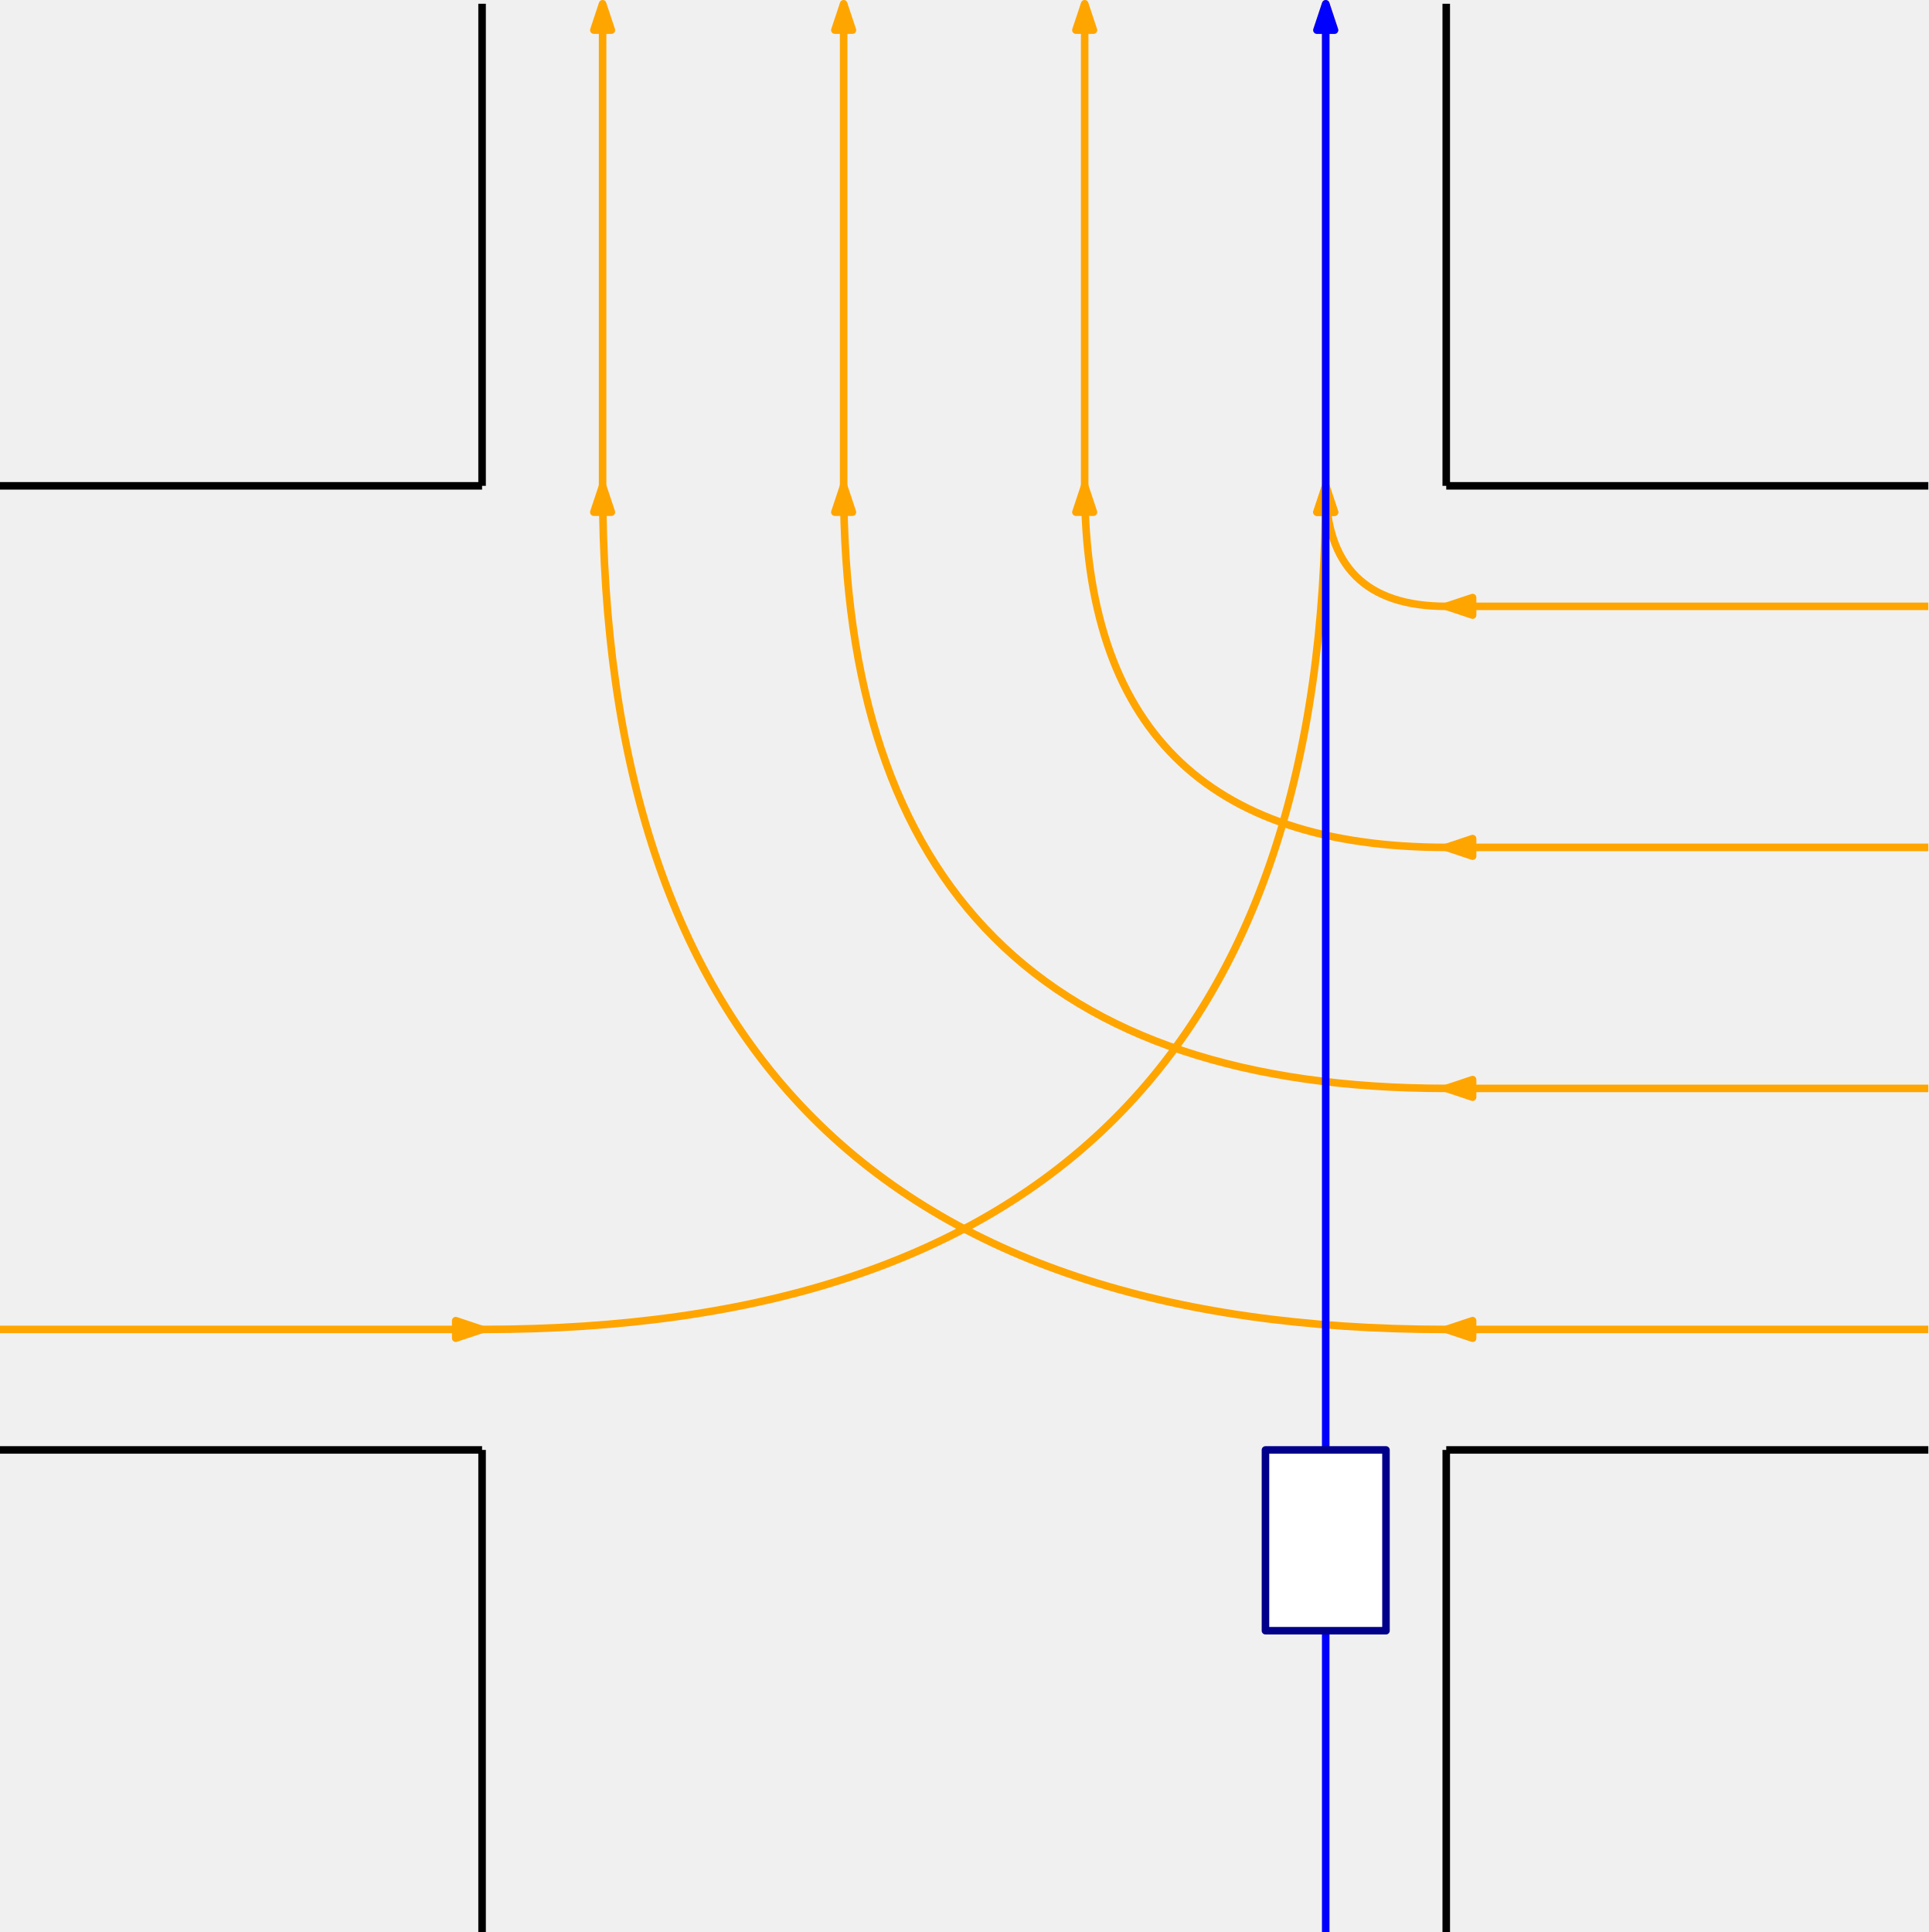
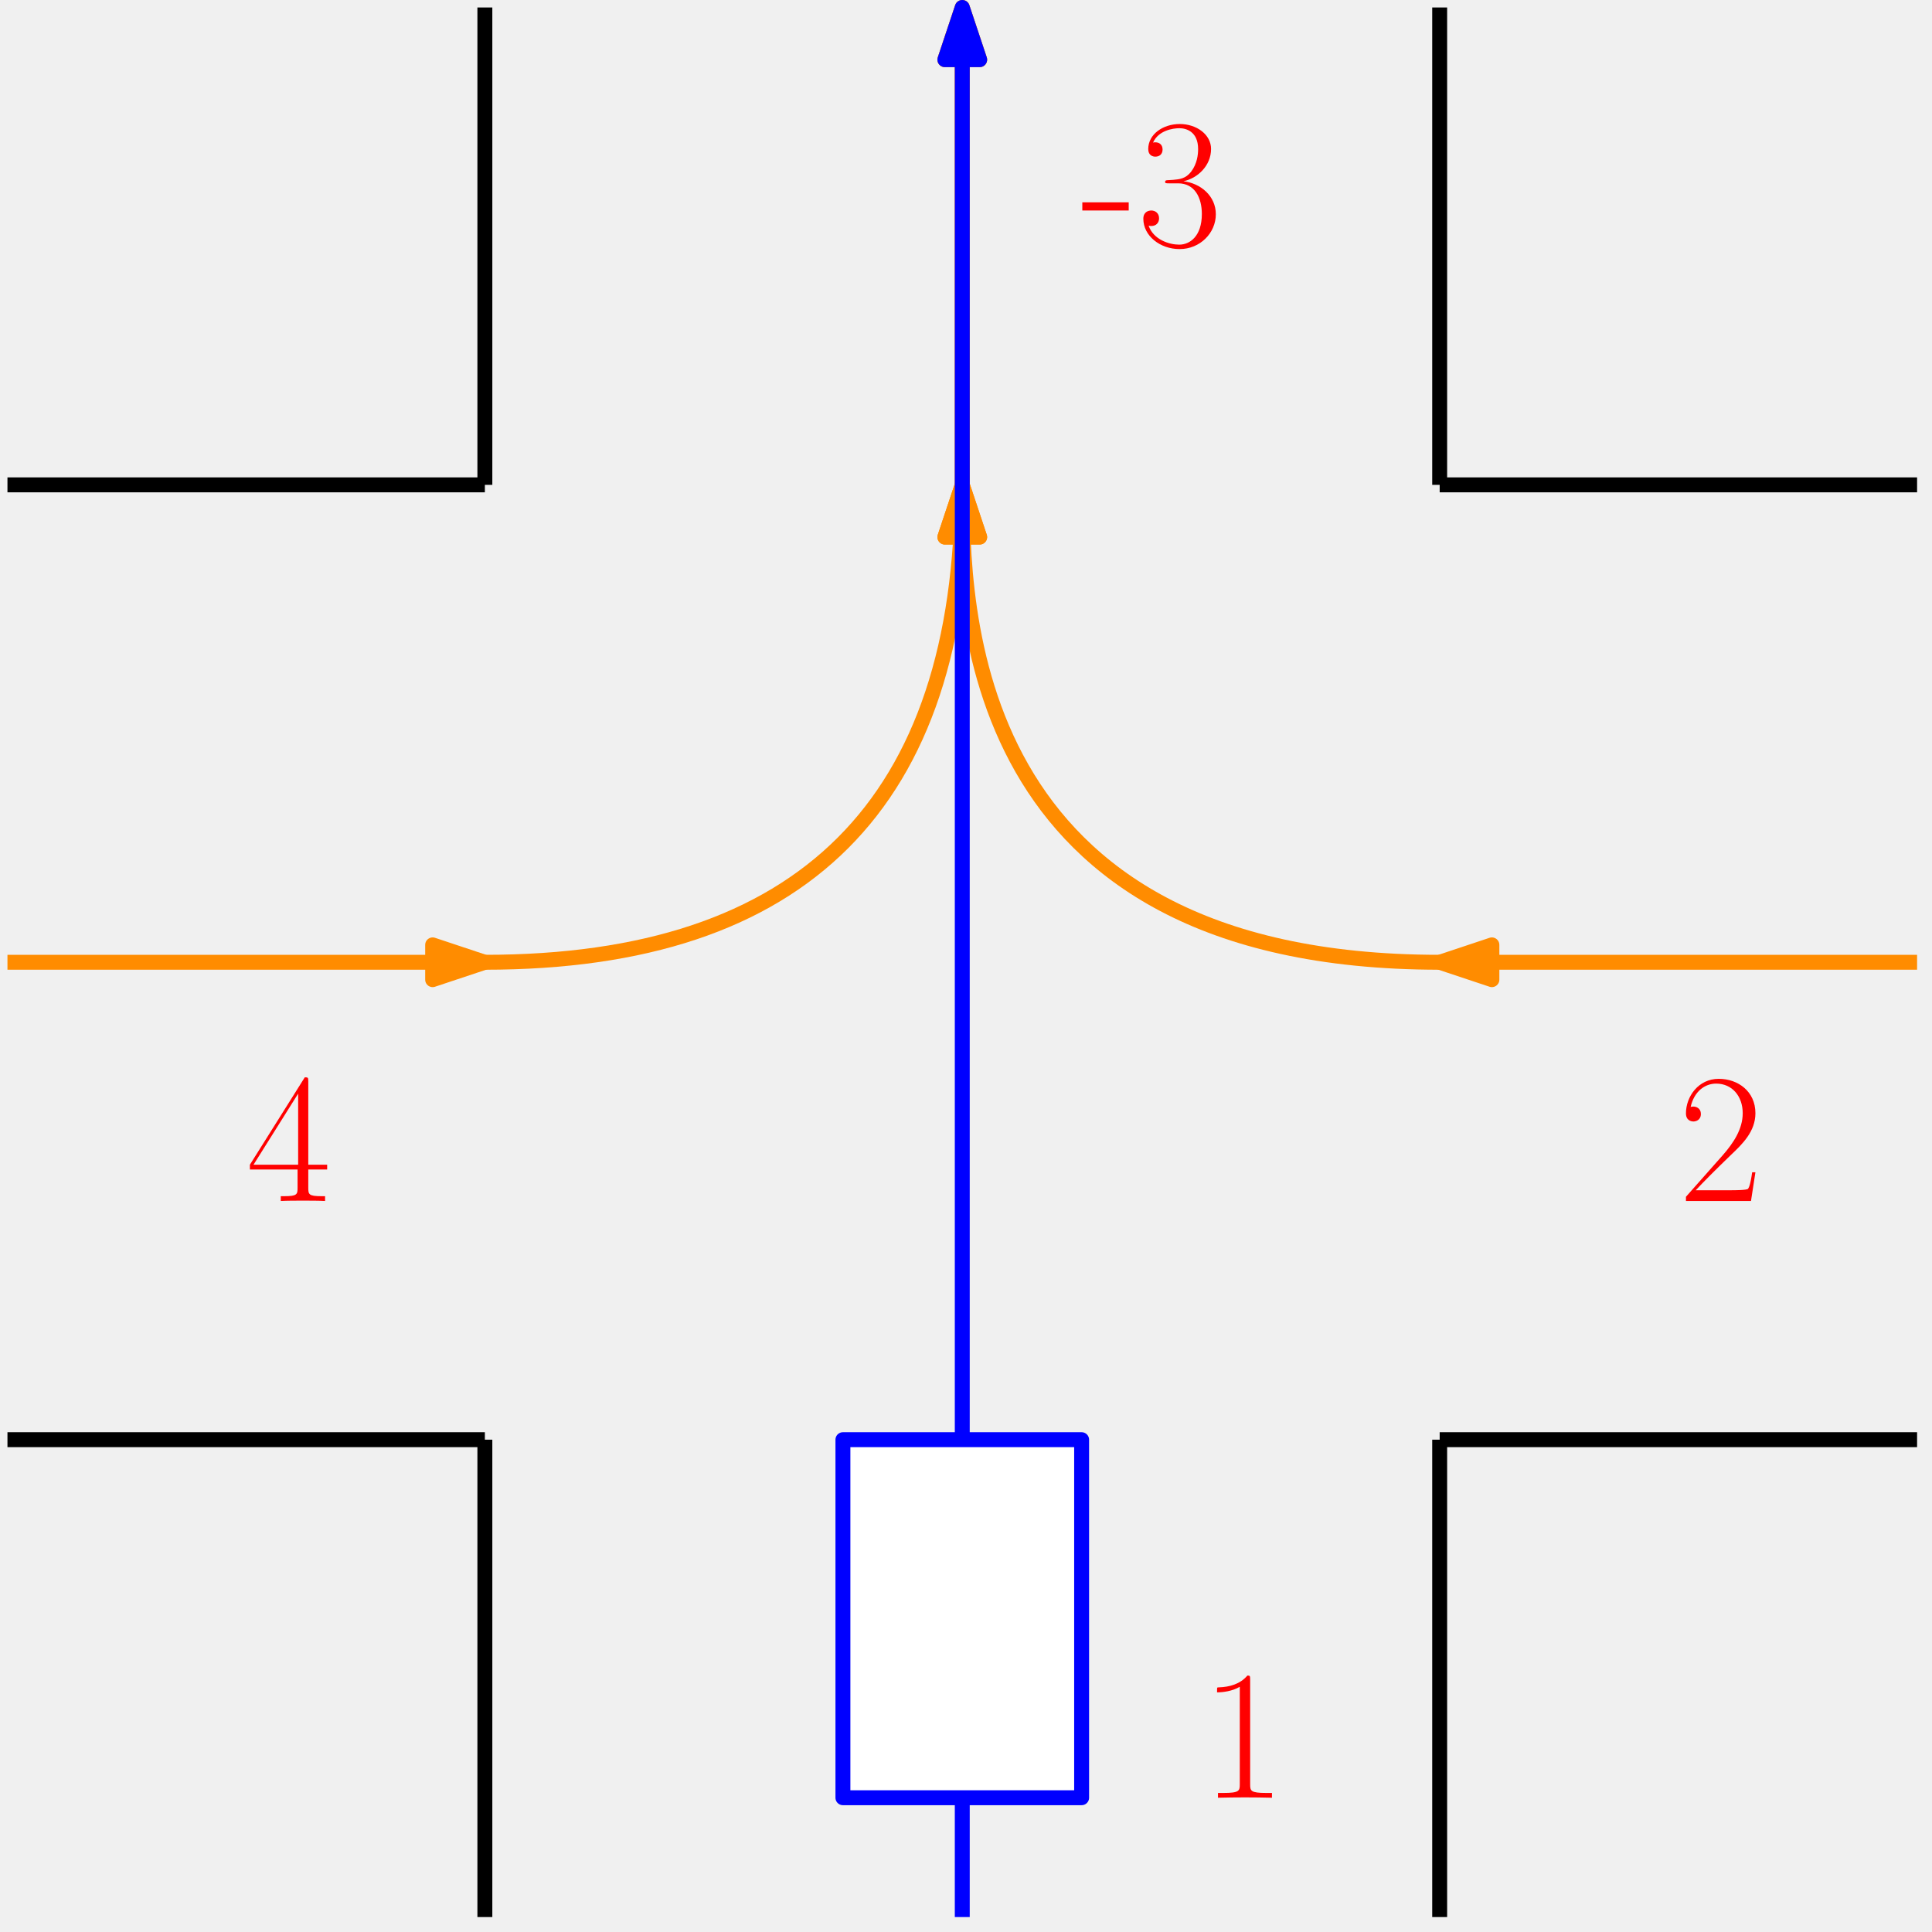
- <svg xmlns="http://www.w3.org/2000/svg" version="1.1" id="svg2" xml:space="preserve" width="682.667" height="684" viewBox="0 0 682.667 684">
-   <defs id="defs6" />
-   <g id="g10" transform="matrix(1.333333,0,0,-1.333333,0,684)">
-     <g id="g12" transform="scale(0.1)">
-       <path d="M 1280,5120 V 3840" style="fill:none;stroke:#000000;stroke-width:20;stroke-linecap:butt;stroke-linejoin:round;stroke-miterlimit:10;stroke-dasharray:none;stroke-opacity:1" id="path14" />
-       <path d="M 0,3840 H 1280" style="fill:none;stroke:#000000;stroke-width:20;stroke-linecap:butt;stroke-linejoin:round;stroke-miterlimit:10;stroke-dasharray:none;stroke-opacity:1" id="path16" />
-       <path d="M 0,1280 H 1280" style="fill:none;stroke:#000000;stroke-width:20;stroke-linecap:butt;stroke-linejoin:round;stroke-miterlimit:10;stroke-dasharray:none;stroke-opacity:1" id="path18" />
-       <path d="M 1280,0 V 1280" style="fill:none;stroke:#000000;stroke-width:20;stroke-linecap:butt;stroke-linejoin:round;stroke-miterlimit:10;stroke-dasharray:none;stroke-opacity:1" id="path20" />
-       <path d="M 3840,1280 V 0" style="fill:none;stroke:#000000;stroke-width:20;stroke-linecap:butt;stroke-linejoin:round;stroke-miterlimit:10;stroke-dasharray:none;stroke-opacity:1" id="path22" />
-       <path d="M 3840,1280 H 5120" style="fill:none;stroke:#000000;stroke-width:20;stroke-linecap:butt;stroke-linejoin:round;stroke-miterlimit:10;stroke-dasharray:none;stroke-opacity:1" id="path24" />
-       <path d="M 3840,3840 H 5120" style="fill:none;stroke:#000000;stroke-width:20;stroke-linecap:butt;stroke-linejoin:round;stroke-miterlimit:10;stroke-dasharray:none;stroke-opacity:1" id="path26" />
-       <path d="M 3840,5120 V 3840" style="fill:none;stroke:#000000;stroke-width:20;stroke-linecap:butt;stroke-linejoin:round;stroke-miterlimit:10;stroke-dasharray:none;stroke-opacity:1" id="path28" />
-       <path d="M 5120,1600 H 3840" style="fill:none;stroke:#ffa500;stroke-width:20;stroke-linecap:butt;stroke-linejoin:round;stroke-miterlimit:10;stroke-dasharray:none;stroke-opacity:1" id="path30" />
-       <path d="m 3840,1600 70,-23.32 v 46.64 z" style="fill:#ffa500;fill-opacity:1;fill-rule:evenodd;stroke:none" id="path32" />
-       <path d="m 3840,1600 70,-23.32 v 46.64 z" style="fill:none;stroke:#ffa500;stroke-width:20;stroke-linecap:butt;stroke-linejoin:round;stroke-miterlimit:10;stroke-dasharray:none;stroke-opacity:1" id="path34" />
-       <path d="m 3840,1600 c -1493.32,0 -2240,746.68 -2240,2240" style="fill:none;stroke:#ffa500;stroke-width:20;stroke-linecap:butt;stroke-linejoin:round;stroke-miterlimit:10;stroke-dasharray:none;stroke-opacity:1" id="path36" />
-       <path d="m 1600,3840 -23.32,-70 h 46.64 z" style="fill:#ffa500;fill-opacity:1;fill-rule:evenodd;stroke:none" id="path38" />
-       <path d="m 1600,3840 -23.32,-70 h 46.64 z" style="fill:none;stroke:#ffa500;stroke-width:20;stroke-linecap:butt;stroke-linejoin:round;stroke-miterlimit:10;stroke-dasharray:none;stroke-opacity:1" id="path40" />
-       <path d="M 1600,3840 V 5120" style="fill:none;stroke:#ffa500;stroke-width:20;stroke-linecap:butt;stroke-linejoin:round;stroke-miterlimit:10;stroke-dasharray:none;stroke-opacity:1" id="path42" />
-       <path d="m 1600,5120 -23.32,-70 h 46.64 z" style="fill:#ffa500;fill-opacity:1;fill-rule:evenodd;stroke:none" id="path44" />
-       <path d="m 1600,5120 -23.32,-70 h 46.64 z" style="fill:none;stroke:#ffa500;stroke-width:20;stroke-linecap:butt;stroke-linejoin:round;stroke-miterlimit:10;stroke-dasharray:none;stroke-opacity:1" id="path46" />
-       <path d="M 5120,2240 H 3840" style="fill:none;stroke:#ffa500;stroke-width:20;stroke-linecap:butt;stroke-linejoin:round;stroke-miterlimit:10;stroke-dasharray:none;stroke-opacity:1" id="path48" />
-       <path d="m 3840,2240 70,-23.32 v 46.64 z" style="fill:#ffa500;fill-opacity:1;fill-rule:evenodd;stroke:none" id="path50" />
-       <path d="m 3840,2240 70,-23.32 v 46.64 z" style="fill:none;stroke:#ffa500;stroke-width:20;stroke-linecap:butt;stroke-linejoin:round;stroke-miterlimit:10;stroke-dasharray:none;stroke-opacity:1" id="path52" />
-       <path d="m 3840,2240 c -1066.68,0 -1600,533.32 -1600,1600" style="fill:none;stroke:#ffa500;stroke-width:20;stroke-linecap:butt;stroke-linejoin:round;stroke-miterlimit:10;stroke-dasharray:none;stroke-opacity:1" id="path54" />
-       <path d="m 2240,3840 -23.32,-70 h 46.64 z" style="fill:#ffa500;fill-opacity:1;fill-rule:evenodd;stroke:none" id="path56" />
-       <path d="m 2240,3840 -23.32,-70 h 46.64 z" style="fill:none;stroke:#ffa500;stroke-width:20;stroke-linecap:butt;stroke-linejoin:round;stroke-miterlimit:10;stroke-dasharray:none;stroke-opacity:1" id="path58" />
-       <path d="M 2240,3840 V 5120" style="fill:none;stroke:#ffa500;stroke-width:20;stroke-linecap:butt;stroke-linejoin:round;stroke-miterlimit:10;stroke-dasharray:none;stroke-opacity:1" id="path60" />
-       <path d="m 2240,5120 -23.32,-70 h 46.64 z" style="fill:#ffa500;fill-opacity:1;fill-rule:evenodd;stroke:none" id="path62" />
-       <path d="m 2240,5120 -23.32,-70 h 46.64 z" style="fill:none;stroke:#ffa500;stroke-width:20;stroke-linecap:butt;stroke-linejoin:round;stroke-miterlimit:10;stroke-dasharray:none;stroke-opacity:1" id="path64" />
-       <path d="M 5120,2880 H 3840" style="fill:none;stroke:#ffa500;stroke-width:20;stroke-linecap:butt;stroke-linejoin:round;stroke-miterlimit:10;stroke-dasharray:none;stroke-opacity:1" id="path66" />
-       <path d="m 3840,2880 70,-23.32 v 46.64 z" style="fill:#ffa500;fill-opacity:1;fill-rule:evenodd;stroke:none" id="path68" />
-       <path d="m 3840,2880 70,-23.32 v 46.64 z" style="fill:none;stroke:#ffa500;stroke-width:20;stroke-linecap:butt;stroke-linejoin:round;stroke-miterlimit:10;stroke-dasharray:none;stroke-opacity:1" id="path70" />
-       <path d="m 3840,2880 c -640,0 -960,320 -960,960" style="fill:none;stroke:#ffa500;stroke-width:20;stroke-linecap:butt;stroke-linejoin:round;stroke-miterlimit:10;stroke-dasharray:none;stroke-opacity:1" id="path72" />
-       <path d="m 2880,3840 -23.32,-70 h 46.64 z" style="fill:#ffa500;fill-opacity:1;fill-rule:evenodd;stroke:none" id="path74" />
-       <path d="m 2880,3840 -23.32,-70 h 46.64 z" style="fill:none;stroke:#ffa500;stroke-width:20;stroke-linecap:butt;stroke-linejoin:round;stroke-miterlimit:10;stroke-dasharray:none;stroke-opacity:1" id="path76" />
-       <path d="M 2880,3840 V 5120" style="fill:none;stroke:#ffa500;stroke-width:20;stroke-linecap:butt;stroke-linejoin:round;stroke-miterlimit:10;stroke-dasharray:none;stroke-opacity:1" id="path78" />
-       <path d="m 2880,5120 -23.32,-70 h 46.64 z" style="fill:#ffa500;fill-opacity:1;fill-rule:evenodd;stroke:none" id="path80" />
-       <path d="m 2880,5120 -23.32,-70 h 46.64 z" style="fill:none;stroke:#ffa500;stroke-width:20;stroke-linecap:butt;stroke-linejoin:round;stroke-miterlimit:10;stroke-dasharray:none;stroke-opacity:1" id="path82" />
-       <path d="M 5120,3520 H 3840" style="fill:none;stroke:#ffa500;stroke-width:20;stroke-linecap:butt;stroke-linejoin:round;stroke-miterlimit:10;stroke-dasharray:none;stroke-opacity:1" id="path84" />
-       <path d="m 3840,3520 70,-23.32 v 46.64 z" style="fill:#ffa500;fill-opacity:1;fill-rule:evenodd;stroke:none" id="path86" />
-       <path d="m 3840,3520 70,-23.32 v 46.64 z" style="fill:none;stroke:#ffa500;stroke-width:20;stroke-linecap:butt;stroke-linejoin:round;stroke-miterlimit:10;stroke-dasharray:none;stroke-opacity:1" id="path88" />
-       <path d="m 3840,3520 c -213.32,0 -320,106.68 -320,320" style="fill:none;stroke:#ffa500;stroke-width:20;stroke-linecap:butt;stroke-linejoin:round;stroke-miterlimit:10;stroke-dasharray:none;stroke-opacity:1" id="path90" />
-       <path d="m 3520,3840 -23.32,-70 h 46.64 z" style="fill:#ffa500;fill-opacity:1;fill-rule:evenodd;stroke:none" id="path92" />
-       <path d="m 3520,3840 -23.32,-70 h 46.64 z" style="fill:none;stroke:#ffa500;stroke-width:20;stroke-linecap:butt;stroke-linejoin:round;stroke-miterlimit:10;stroke-dasharray:none;stroke-opacity:1" id="path94" />
-       <path d="M 3520,3840 V 5120" style="fill:none;stroke:#ffa500;stroke-width:20;stroke-linecap:butt;stroke-linejoin:round;stroke-miterlimit:10;stroke-dasharray:none;stroke-opacity:1" id="path96" />
-       <path d="m 3520,5120 -23.32,-70 h 46.64 z" style="fill:#ffa500;fill-opacity:1;fill-rule:evenodd;stroke:none" id="path98" />
-       <path d="m 3520,5120 -23.32,-70 h 46.64 z" style="fill:none;stroke:#ffa500;stroke-width:20;stroke-linecap:butt;stroke-linejoin:round;stroke-miterlimit:10;stroke-dasharray:none;stroke-opacity:1" id="path100" />
-       <path d="M 0,1600 H 1280" style="fill:none;stroke:#ffa500;stroke-width:20;stroke-linecap:butt;stroke-linejoin:round;stroke-miterlimit:10;stroke-dasharray:none;stroke-opacity:1" id="path102" />
-       <path d="m 1280,1600 -70,23.32 v -46.64 z" style="fill:#ffa500;fill-opacity:1;fill-rule:evenodd;stroke:none" id="path104" />
-       <path d="m 1280,1600 -70,23.32 v -46.64 z" style="fill:none;stroke:#ffa500;stroke-width:20;stroke-linecap:butt;stroke-linejoin:round;stroke-miterlimit:10;stroke-dasharray:none;stroke-opacity:1" id="path106" />
-       <path d="m 1280,1600 c 1493.32,0 2240,746.68 2240,2240" style="fill:none;stroke:#ffa500;stroke-width:20;stroke-linecap:butt;stroke-linejoin:round;stroke-miterlimit:10;stroke-dasharray:none;stroke-opacity:1" id="path108" />
-       <path d="m 3520,3840 -23.32,-70 h 46.64 z" style="fill:#ffa500;fill-opacity:1;fill-rule:evenodd;stroke:none" id="path110" />
-       <path d="m 3520,3840 -23.32,-70 h 46.64 z" style="fill:none;stroke:#ffa500;stroke-width:20;stroke-linecap:butt;stroke-linejoin:round;stroke-miterlimit:10;stroke-dasharray:none;stroke-opacity:1" id="path112" />
-       <path d="M 3520,0 V 5120" style="fill:none;stroke:#0000ff;stroke-width:20;stroke-linecap:butt;stroke-linejoin:round;stroke-miterlimit:10;stroke-dasharray:none;stroke-opacity:1" id="path114" />
-       <path d="m 3520,5120 -23.32,-70 h 46.64 z" style="fill:#0000ff;fill-opacity:1;fill-rule:evenodd;stroke:none" id="path116" />
-       <path d="m 3520,5120 -23.32,-70 h 46.64 z" style="fill:none;stroke:#0000ff;stroke-width:20;stroke-linecap:butt;stroke-linejoin:round;stroke-miterlimit:10;stroke-dasharray:none;stroke-opacity:1" id="path118" />
-       <path d="m 3360,800 h 320 v 480 h -320 z" style="fill:#ffffff;fill-opacity:1;fill-rule:evenodd;stroke:none" id="path120" />
-       <path d="m 3360,800 h 320 v 480 h -320 z" style="fill:none;stroke:#00008b;stroke-width:20;stroke-linecap:butt;stroke-linejoin:round;stroke-miterlimit:10;stroke-dasharray:none;stroke-opacity:1" id="path122" />
+ <svg xmlns="http://www.w3.org/2000/svg" xmlns:xlink="http://www.w3.org/1999/xlink" width="259pt" height="259pt" viewBox="0 0 259 259" version="1.1">
+   <defs>
+     <g>
+       <symbol overflow="visible" id="glyph0-0">
+         <path style="stroke:none;" d="" />
+       </symbol>
+       <symbol overflow="visible" id="glyph0-1">
+         <path style="stroke:none;" d="M 6.594 -15.828 C 6.594 -16.359 6.562 -16.375 6.219 -16.375 C 5.25 -15.219 3.797 -14.844 2.406 -14.797 C 2.328 -14.797 2.203 -14.797 2.188 -14.75 C 2.156 -14.688 2.156 -14.641 2.156 -14.125 C 2.922 -14.125 4.219 -14.281 5.203 -14.875 L 5.203 -1.812 C 5.203 -0.938 5.156 -0.641 3.016 -0.641 L 2.281 -0.641 L 2.281 0 C 3.469 -0.031 4.703 -0.047 5.891 -0.047 C 7.094 -0.047 8.328 -0.031 9.516 0 L 9.516 -0.641 L 8.766 -0.641 C 6.641 -0.641 6.594 -0.922 6.594 -1.812 Z M 6.594 -15.828 " />
+       </symbol>
+       <symbol overflow="visible" id="glyph0-2">
+         <path style="stroke:none;" d="M 10.328 -3.844 L 9.891 -3.844 C 9.641 -2.078 9.438 -1.781 9.344 -1.641 C 9.219 -1.438 7.438 -1.438 7.094 -1.438 L 2.328 -1.438 C 3.219 -2.406 4.953 -4.156 7.062 -6.188 C 8.578 -7.625 10.328 -9.312 10.328 -11.766 C 10.328 -14.688 8 -16.375 5.406 -16.375 C 2.672 -16.375 1.016 -13.984 1.016 -11.75 C 1.016 -10.781 1.734 -10.656 2.031 -10.656 C 2.281 -10.656 3.016 -10.797 3.016 -11.672 C 3.016 -12.438 2.375 -12.656 2.031 -12.656 C 1.891 -12.656 1.734 -12.641 1.641 -12.594 C 2.109 -14.688 3.547 -15.734 5.062 -15.734 C 7.219 -15.734 8.625 -14.031 8.625 -11.766 C 8.625 -9.609 7.359 -7.75 5.953 -6.141 L 1.016 -0.562 L 1.016 0 L 9.734 0 Z M 10.328 -3.844 " />
+       </symbol>
+       <symbol overflow="visible" id="glyph0-3">
+         <path style="stroke:none;" d="M 6.312 -4.781 L 6.312 -5.875 L 0.094 -5.875 L 0.094 -4.781 Z M 6.312 -4.781 " />
+       </symbol>
+       <symbol overflow="visible" id="glyph0-4">
+         <path style="stroke:none;" d="M 5.484 -8.422 C 7.688 -8.422 8.656 -6.516 8.656 -4.312 C 8.656 -1.344 7.062 -0.203 5.625 -0.203 C 4.312 -0.203 2.188 -0.844 1.516 -2.75 C 1.641 -2.703 1.766 -2.703 1.891 -2.703 C 2.484 -2.703 2.922 -3.094 2.922 -3.734 C 2.922 -4.453 2.375 -4.781 1.891 -4.781 C 1.469 -4.781 0.812 -4.578 0.812 -3.672 C 0.812 -1.391 3.047 0.391 5.672 0.391 C 8.422 0.391 10.531 -1.766 10.531 -4.281 C 10.531 -6.688 8.547 -8.422 6.188 -8.703 C 8.078 -9.094 9.891 -10.781 9.891 -13.031 C 9.891 -14.969 7.938 -16.375 5.703 -16.375 C 3.438 -16.375 1.469 -15 1.469 -13.016 C 1.469 -12.141 2.109 -12 2.422 -12 C 2.953 -12 3.391 -12.312 3.391 -12.953 C 3.391 -13.609 2.953 -13.922 2.422 -13.922 C 2.328 -13.922 2.203 -13.922 2.109 -13.875 C 2.828 -15.516 4.781 -15.812 5.656 -15.812 C 6.516 -15.812 8.156 -15.391 8.156 -13.016 C 8.156 -12.312 8.047 -11.078 7.219 -9.984 C 6.469 -9.016 5.625 -8.969 4.812 -8.891 C 4.688 -8.891 4.109 -8.844 4.016 -8.844 C 3.844 -8.828 3.734 -8.797 3.734 -8.625 C 3.734 -8.453 3.766 -8.422 4.266 -8.422 Z M 5.484 -8.422 " />
+       </symbol>
+       <symbol overflow="visible" id="glyph0-5">
+         <path style="stroke:none;" d="M 8.328 -16.031 C 8.328 -16.547 8.297 -16.578 7.859 -16.578 L 0.5 -4.859 L 0.5 -4.219 L 6.891 -4.219 L 6.891 -1.781 C 6.891 -0.891 6.844 -0.641 5.109 -0.641 L 4.641 -0.641 L 4.641 0 C 5.422 -0.047 6.766 -0.047 7.609 -0.047 C 8.453 -0.047 9.781 -0.047 10.578 0 L 10.578 -0.641 L 10.109 -0.641 C 8.375 -0.641 8.328 -0.891 8.328 -1.781 L 8.328 -4.219 L 10.859 -4.219 L 10.859 -4.859 L 8.328 -4.859 Z M 6.969 -14.391 L 6.969 -4.859 L 0.984 -4.859 Z M 6.969 -14.391 " />
+       </symbol>
    </g>
+   </defs>
+   <g id="surface67256">
+     <path style="fill:none;stroke-width:2;stroke-linecap:butt;stroke-linejoin:round;stroke:rgb(0%,0%,0%);stroke-opacity:1;stroke-miterlimit:10;" d="M 128 768 L 128 704 " transform="matrix(1,0,0,-1,-63,769)" />
+     <path style="fill:none;stroke-width:2;stroke-linecap:butt;stroke-linejoin:round;stroke:rgb(0%,0%,0%);stroke-opacity:1;stroke-miterlimit:10;" d="M 128 704 L 64 704 " transform="matrix(1,0,0,-1,-63,769)" />
+     <path style="fill:none;stroke-width:2;stroke-linecap:butt;stroke-linejoin:round;stroke:rgb(0%,0%,0%);stroke-opacity:1;stroke-miterlimit:10;" d="M 256 768 L 256 704 " transform="matrix(1,0,0,-1,-63,769)" />
+     <path style="fill:none;stroke-width:2;stroke-linecap:butt;stroke-linejoin:round;stroke:rgb(0%,0%,0%);stroke-opacity:1;stroke-miterlimit:10;" d="M 256 704 L 320 704 " transform="matrix(1,0,0,-1,-63,769)" />
+     <path style="fill:none;stroke-width:2;stroke-linecap:butt;stroke-linejoin:round;stroke:rgb(0%,0%,0%);stroke-opacity:1;stroke-miterlimit:10;" d="M 320 576 L 256 576 " transform="matrix(1,0,0,-1,-63,769)" />
+     <path style="fill:none;stroke-width:2;stroke-linecap:butt;stroke-linejoin:round;stroke:rgb(0%,0%,0%);stroke-opacity:1;stroke-miterlimit:10;" d="M 256 576 L 256 512 " transform="matrix(1,0,0,-1,-63,769)" />
+     <path style="fill:none;stroke-width:2;stroke-linecap:butt;stroke-linejoin:round;stroke:rgb(0%,0%,0%);stroke-opacity:1;stroke-miterlimit:10;" d="M 128 512 L 128 576 " transform="matrix(1,0,0,-1,-63,769)" />
+     <path style="fill:none;stroke-width:2;stroke-linecap:butt;stroke-linejoin:round;stroke:rgb(0%,0%,0%);stroke-opacity:1;stroke-miterlimit:10;" d="M 128 576 L 64 576 " transform="matrix(1,0,0,-1,-63,769)" />
+     <path style="fill:none;stroke-width:2;stroke-linecap:butt;stroke-linejoin:round;stroke:rgb(0%,0%,100%);stroke-opacity:1;stroke-miterlimit:10;" d="M 208 528 Z M 208 528 " transform="matrix(1,0,0,-1,-63,769)" />
+     <g style="fill:rgb(100%,0%,0%);fill-opacity:1;">
+       <use xlink:href="#glyph0-1" x="161" y="241" />
+     </g>
+     <g style="fill:rgb(100%,0%,0%);fill-opacity:1;">
+       <use xlink:href="#glyph0-2" x="225" y="161" />
+     </g>
+     <g style="fill:rgb(100%,0%,0%);fill-opacity:1;">
+       <use xlink:href="#glyph0-3" x="145" y="33" />
+       <use xlink:href="#glyph0-4" x="152.461" y="33" />
+     </g>
+     <g style="fill:rgb(100%,0%,0%);fill-opacity:1;">
+       <use xlink:href="#glyph0-5" x="33" y="161" />
+     </g>
+     <path style="fill:none;stroke-width:2;stroke-linecap:butt;stroke-linejoin:round;stroke:rgb(100%,54.9%,0%);stroke-opacity:1;stroke-miterlimit:10;" d="M 64 640 L 128 640 " transform="matrix(1,0,0,-1,-63,769)" />
+     <path style="fill-rule:evenodd;fill:rgb(100%,54.9%,0%);fill-opacity:1;stroke-width:2;stroke-linecap:butt;stroke-linejoin:round;stroke:rgb(100%,54.9%,0%);stroke-opacity:1;stroke-miterlimit:10;" d="M 128 640 L 121 642.332 L 121 637.668 Z M 128 640 " transform="matrix(1,0,0,-1,-63,769)" />
+     <path style="fill:none;stroke-width:2;stroke-linecap:butt;stroke-linejoin:round;stroke:rgb(100%,54.9%,0%);stroke-opacity:1;stroke-miterlimit:10;" d="M 128 640 C 170.668 640 192 661.332 192 704 " transform="matrix(1,0,0,-1,-63,769)" />
+     <path style="fill-rule:evenodd;fill:rgb(100%,54.9%,0%);fill-opacity:1;stroke-width:2;stroke-linecap:butt;stroke-linejoin:round;stroke:rgb(100%,54.9%,0%);stroke-opacity:1;stroke-miterlimit:10;" d="M 192 704 L 189.668 697 L 194.332 697 Z M 192 704 " transform="matrix(1,0,0,-1,-63,769)" />
+     <path style="fill:none;stroke-width:2;stroke-linecap:butt;stroke-linejoin:round;stroke:rgb(100%,54.9%,0%);stroke-opacity:1;stroke-miterlimit:10;" d="M 192 704 L 192 768 " transform="matrix(1,0,0,-1,-63,769)" />
+     <path style="fill-rule:evenodd;fill:rgb(100%,54.9%,0%);fill-opacity:1;stroke-width:2;stroke-linecap:butt;stroke-linejoin:round;stroke:rgb(100%,54.9%,0%);stroke-opacity:1;stroke-miterlimit:10;" d="M 192 768 L 189.668 761 L 194.332 761 Z M 192 768 " transform="matrix(1,0,0,-1,-63,769)" />
+     <path style="fill:none;stroke-width:2;stroke-linecap:butt;stroke-linejoin:round;stroke:rgb(100%,54.9%,0%);stroke-opacity:1;stroke-miterlimit:10;" d="M 320 640 L 256 640 " transform="matrix(1,0,0,-1,-63,769)" />
+     <path style="fill-rule:evenodd;fill:rgb(100%,54.9%,0%);fill-opacity:1;stroke-width:2;stroke-linecap:butt;stroke-linejoin:round;stroke:rgb(100%,54.9%,0%);stroke-opacity:1;stroke-miterlimit:10;" d="M 256 640 L 263 637.668 L 263 642.332 Z M 256 640 " transform="matrix(1,0,0,-1,-63,769)" />
+     <path style="fill:none;stroke-width:2;stroke-linecap:butt;stroke-linejoin:round;stroke:rgb(100%,54.9%,0%);stroke-opacity:1;stroke-miterlimit:10;" d="M 256 640 C 192 640 192 688 192 704 " transform="matrix(1,0,0,-1,-63,769)" />
+     <path style="fill-rule:evenodd;fill:rgb(100%,54.9%,0%);fill-opacity:1;stroke-width:2;stroke-linecap:butt;stroke-linejoin:round;stroke:rgb(100%,54.9%,0%);stroke-opacity:1;stroke-miterlimit:10;" d="M 192 704 L 189.668 697 L 194.332 697 Z M 192 704 " transform="matrix(1,0,0,-1,-63,769)" />
+     <path style="fill:none;stroke-width:2;stroke-linecap:butt;stroke-linejoin:round;stroke:rgb(100%,54.9%,0%);stroke-opacity:1;stroke-miterlimit:10;" d="M 192 704 L 192 768 " transform="matrix(1,0,0,-1,-63,769)" />
+     <path style="fill-rule:evenodd;fill:rgb(100%,54.9%,0%);fill-opacity:1;stroke-width:2;stroke-linecap:butt;stroke-linejoin:round;stroke:rgb(100%,54.9%,0%);stroke-opacity:1;stroke-miterlimit:10;" d="M 192 768 L 189.668 761 L 194.332 761 Z M 192 768 " transform="matrix(1,0,0,-1,-63,769)" />
+     <path style="fill:none;stroke-width:2;stroke-linecap:butt;stroke-linejoin:round;stroke:rgb(0%,0%,100%);stroke-opacity:1;stroke-miterlimit:10;" d="M 192 512 L 192 768 " transform="matrix(1,0,0,-1,-63,769)" />
+     <path style="fill-rule:evenodd;fill:rgb(0%,0%,100%);fill-opacity:1;stroke-width:2;stroke-linecap:butt;stroke-linejoin:round;stroke:rgb(0%,0%,100%);stroke-opacity:1;stroke-miterlimit:10;" d="M 192 768 L 189.668 761 L 194.332 761 Z M 192 768 " transform="matrix(1,0,0,-1,-63,769)" />
+     <path style="fill-rule:evenodd;fill:rgb(100%,100%,100%);fill-opacity:1;stroke-width:2;stroke-linecap:butt;stroke-linejoin:round;stroke:rgb(0%,0%,100%);stroke-opacity:1;stroke-miterlimit:10;" d="M 176 576 L 176 528 L 208 528 L 208 576 Z M 176 576 " transform="matrix(1,0,0,-1,-63,769)" />
  </g>
</svg>
